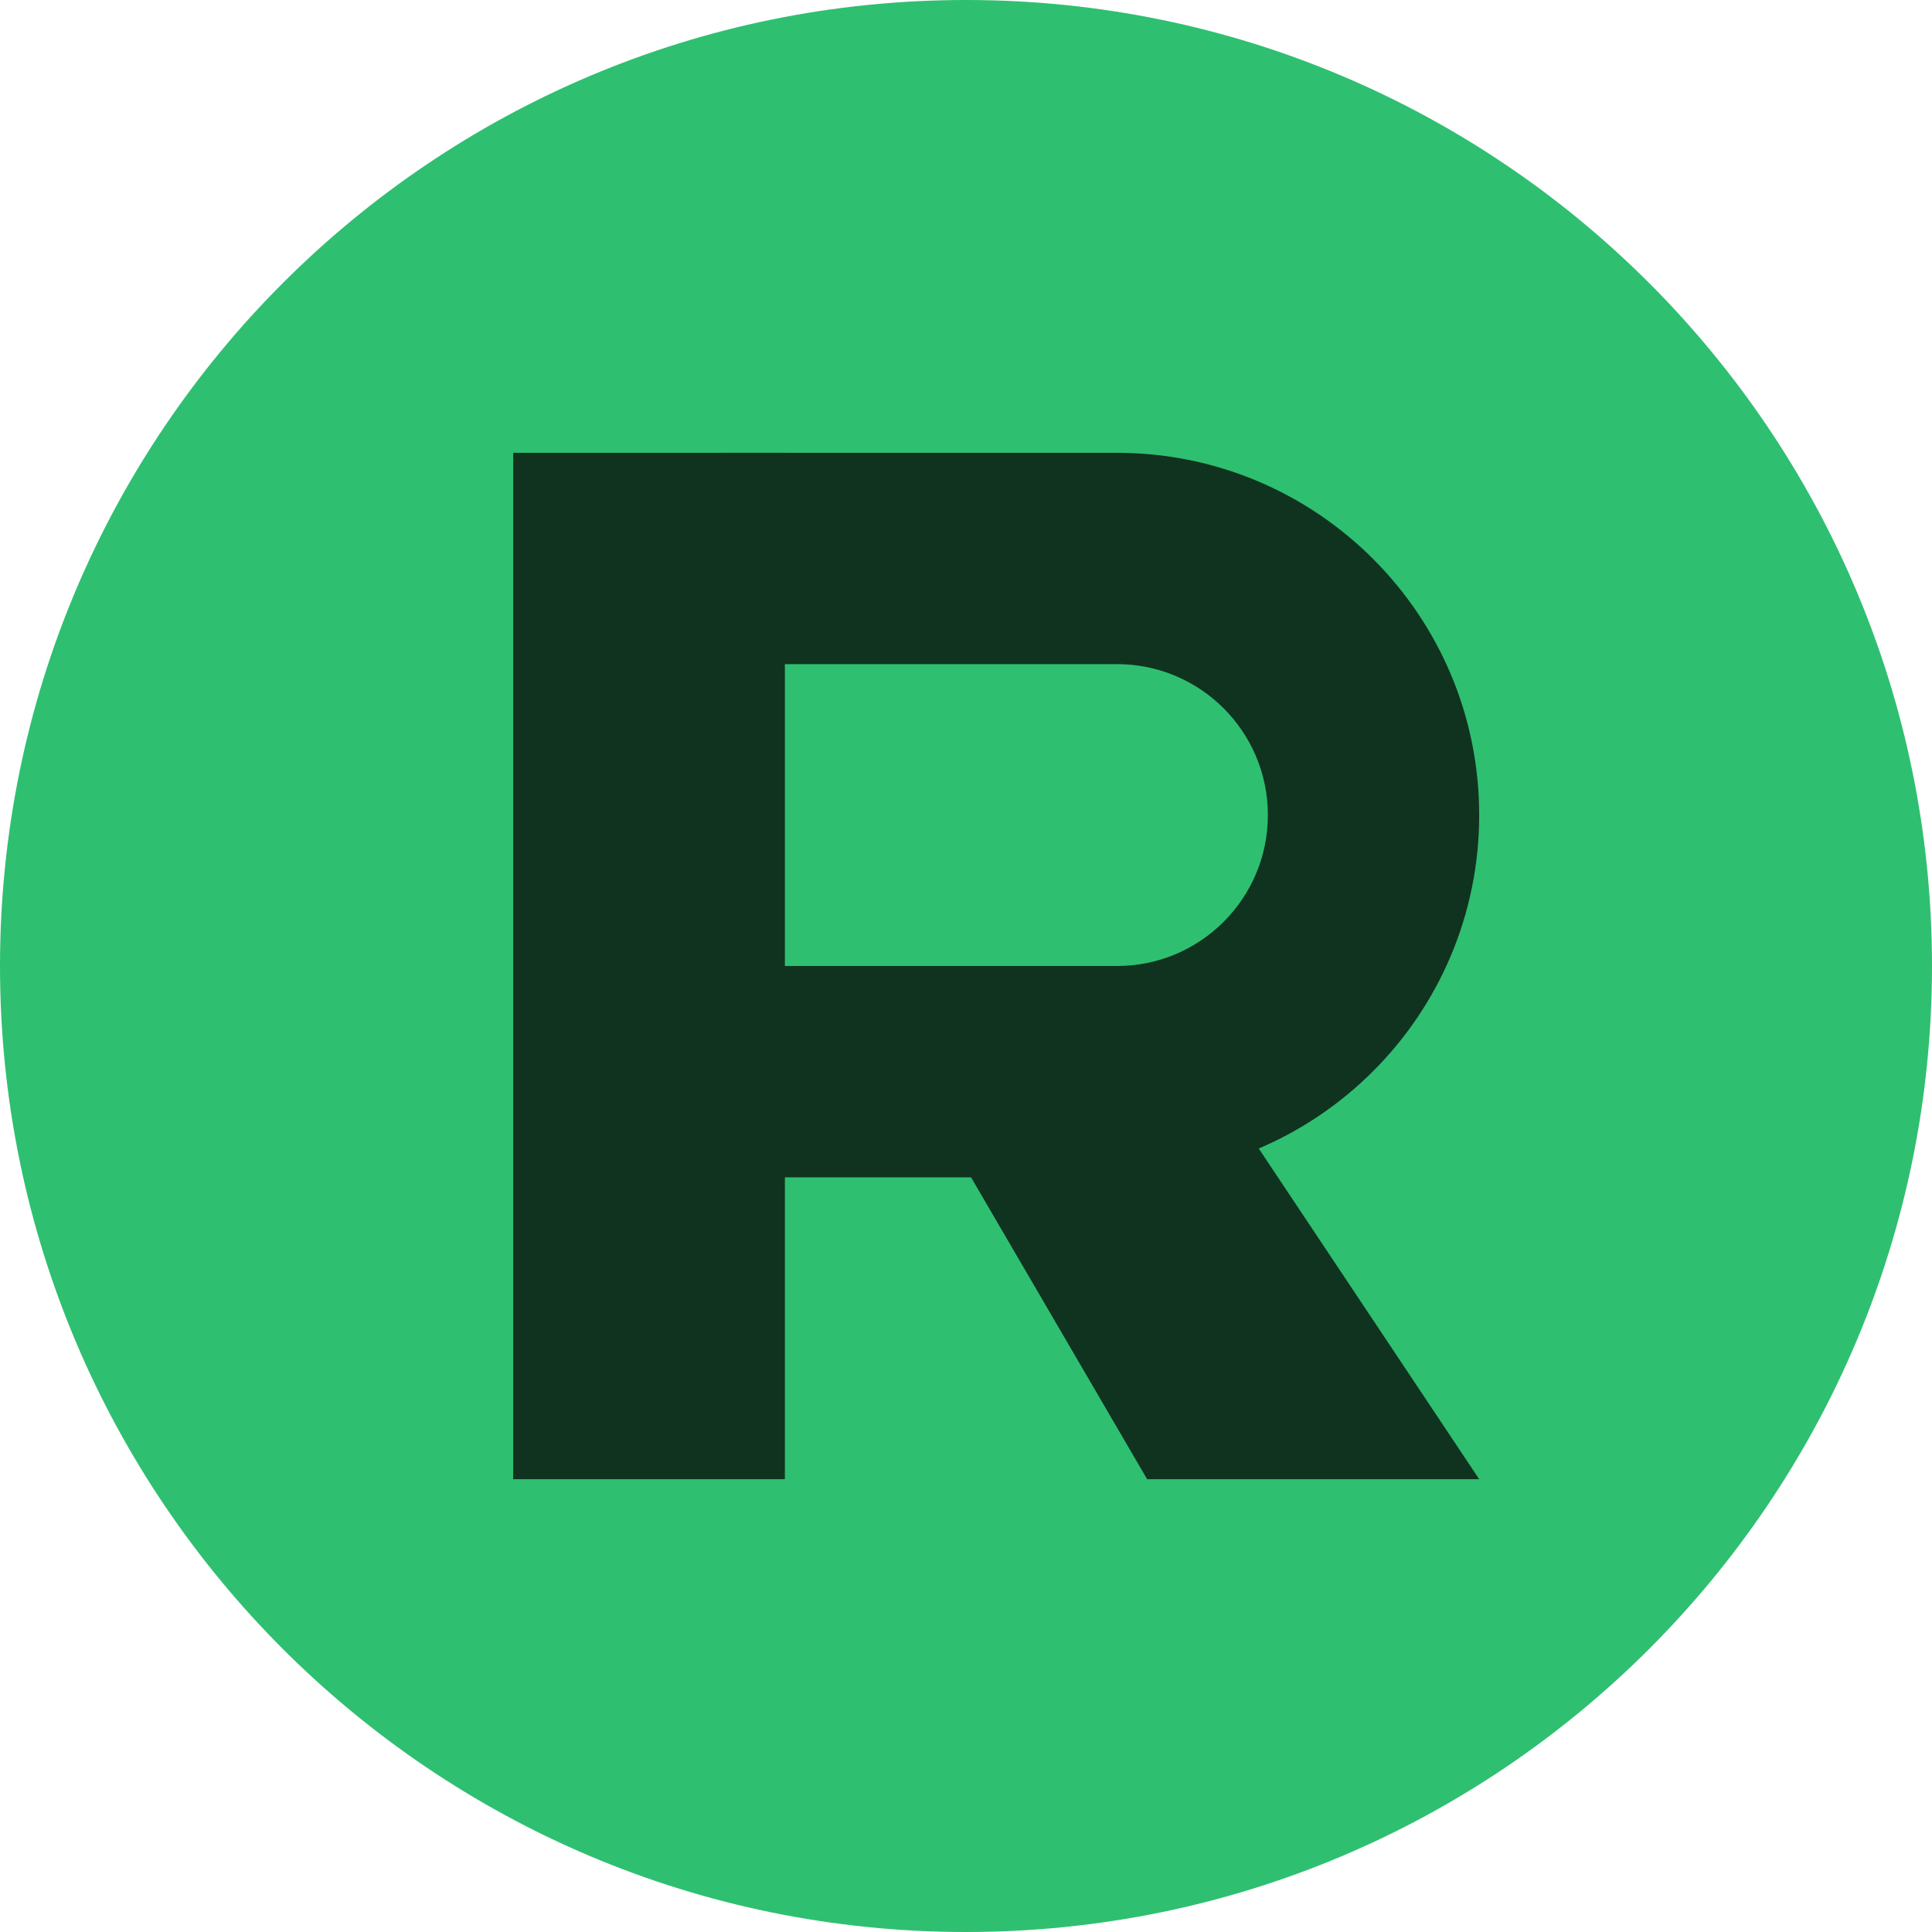
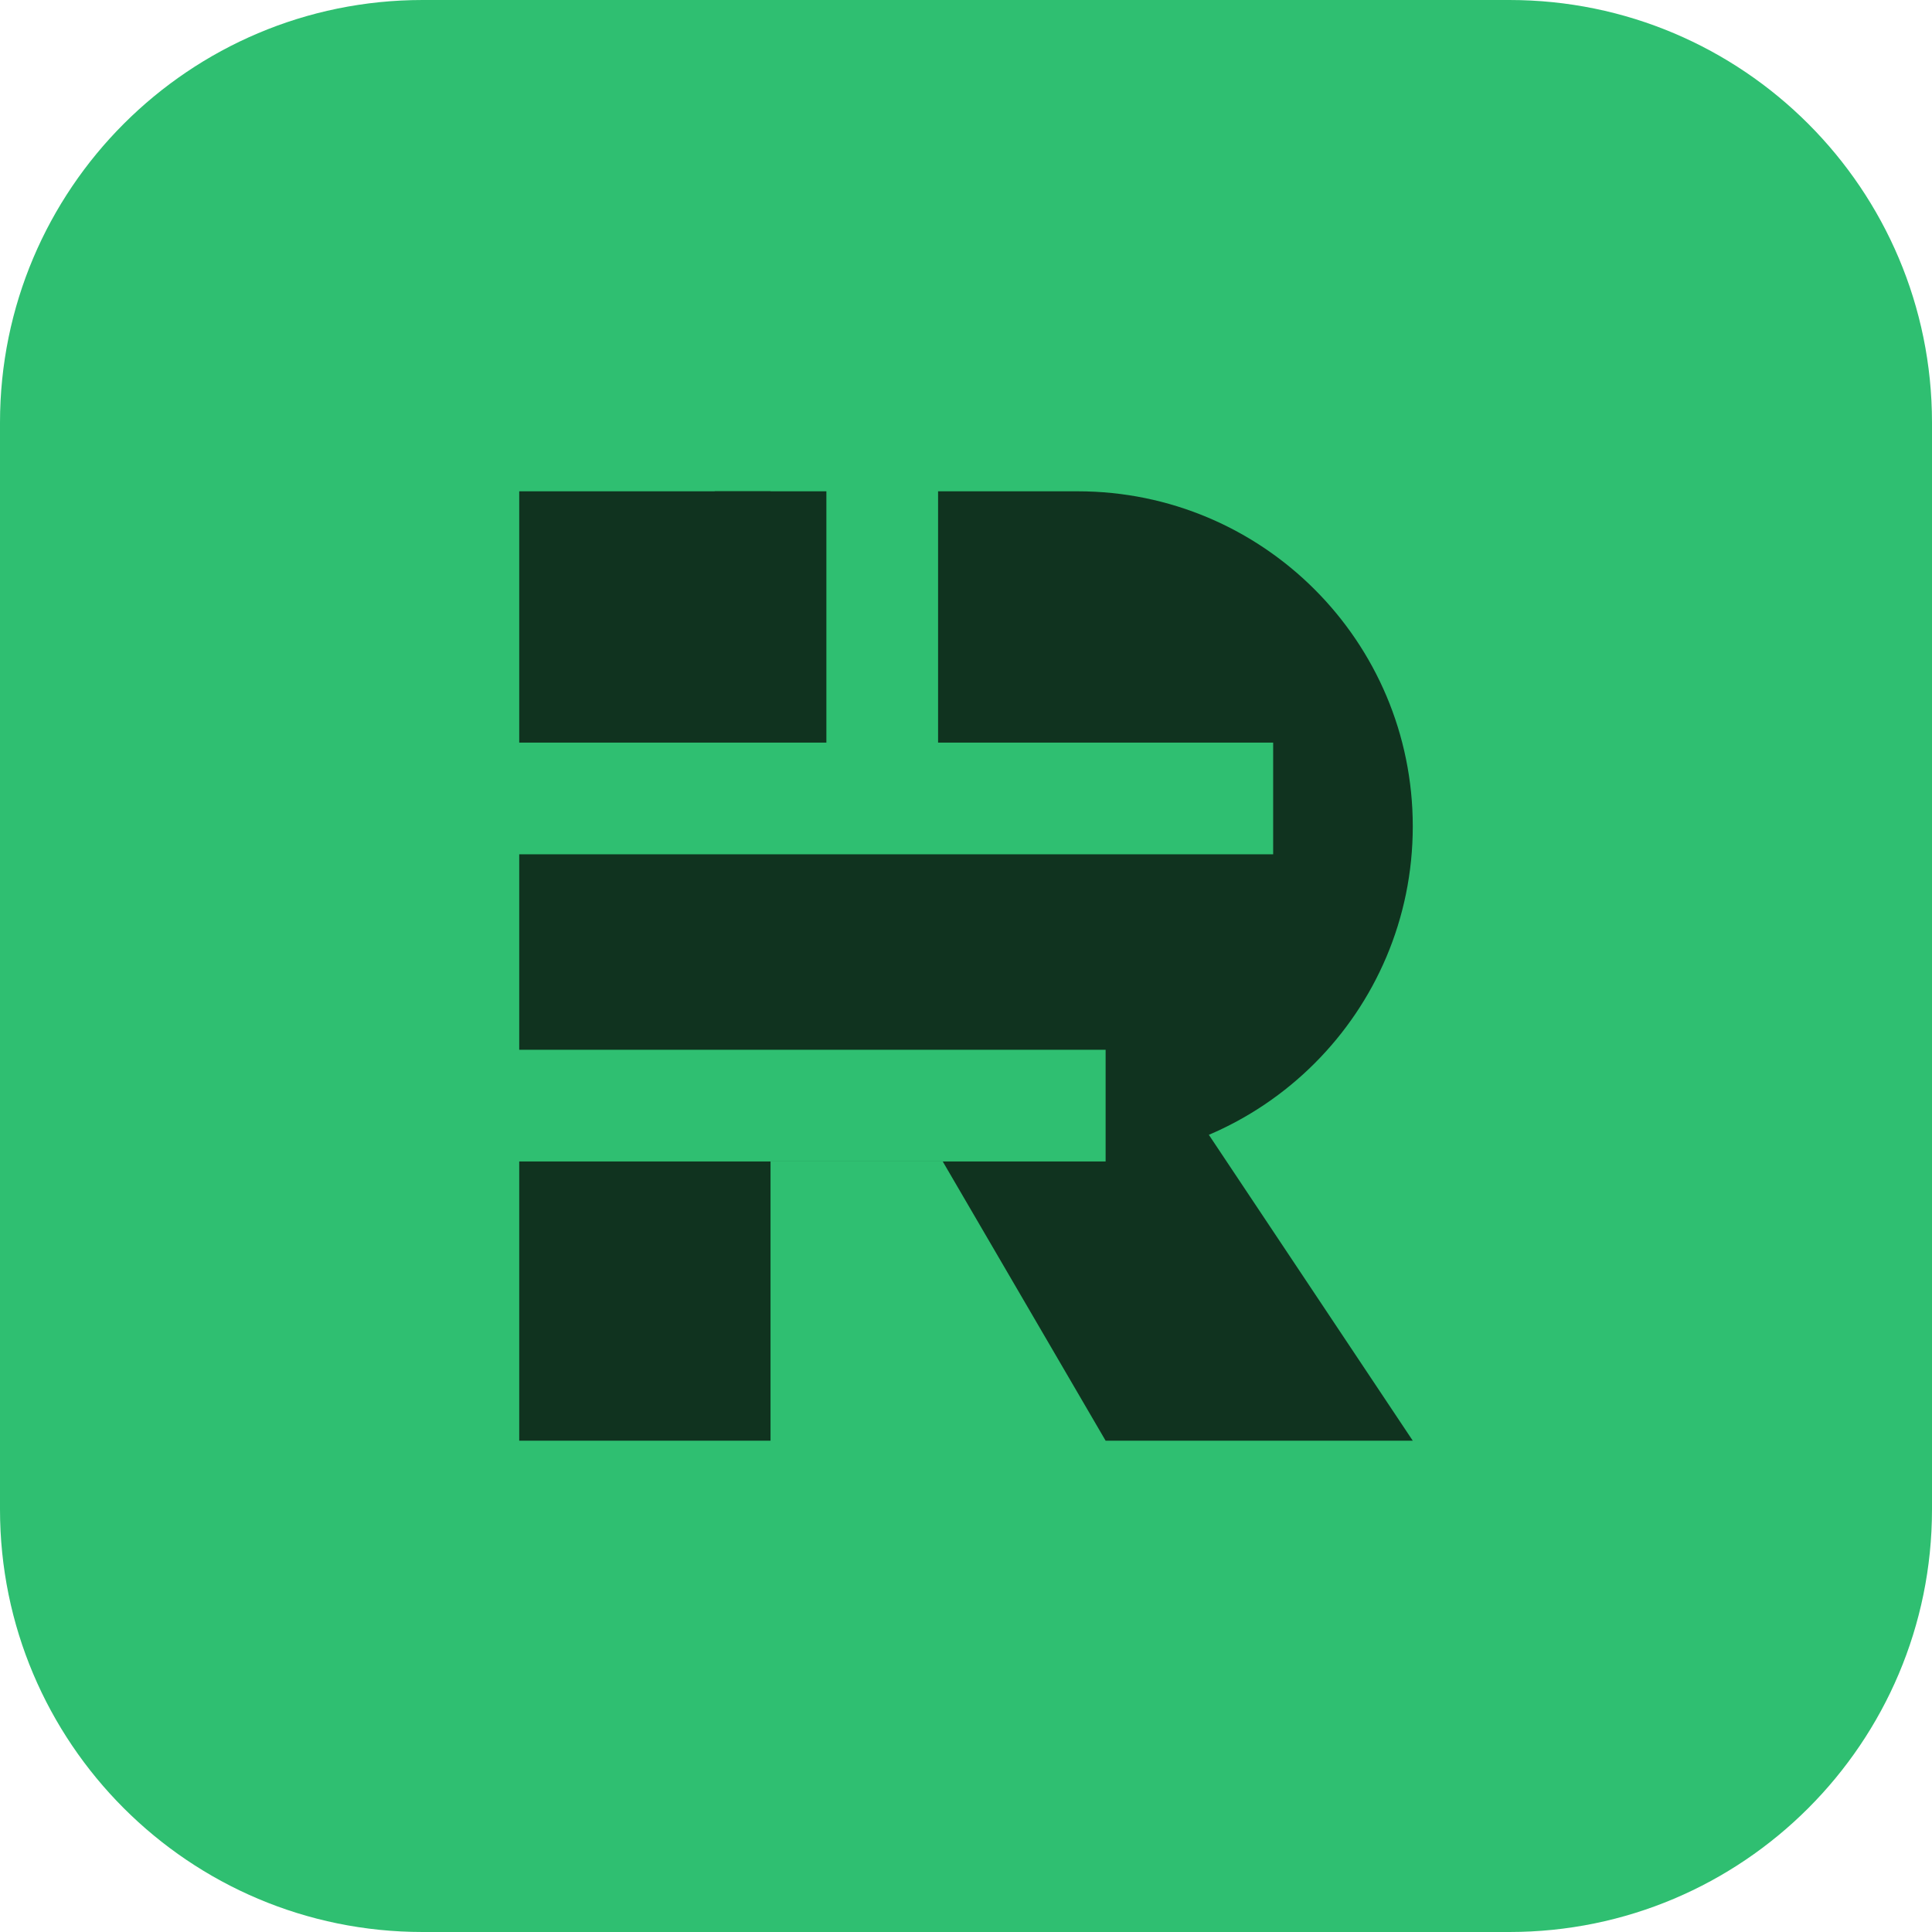
- <svg xmlns="http://www.w3.org/2000/svg" viewBox="0 0 64 64" width="64" height="64">
-   <circle cx="32" cy="32" r="32" fill="#2FBF71" />
-   <g fill="#10331F">
+ <svg xmlns="http://www.w3.org/2000/svg" viewBox="0 0 512 512" width="512" height="512">
+   <rect width="512" height="512" rx="112" fill="#2FBF71" />
+   <g transform="translate(11.8 19.2) scale(7.4)" fill="#10331F">
    <rect x="17" y="15" width="9" height="34" />
    <path d="M24 15 h13 a12 12 0 0 1 0 24 h-13 z" />
    <path d="M31 37 h10 l8 12 h-11 z" />
  </g>
-   <path d="M26 22 h11 a5 5 0 0 1 0 10 h-11 z" fill="#2FBF71" />
+   <g transform="translate(11.8 19.2) scale(7.4)" fill="#2FBF71">
+     <rect x="14" y="24" width="30" height="4" />
+     <rect x="14" y="35" width="24" height="4" />
+     <rect x="28" y="14" width="4" height="12" />
+   </g>
</svg>
